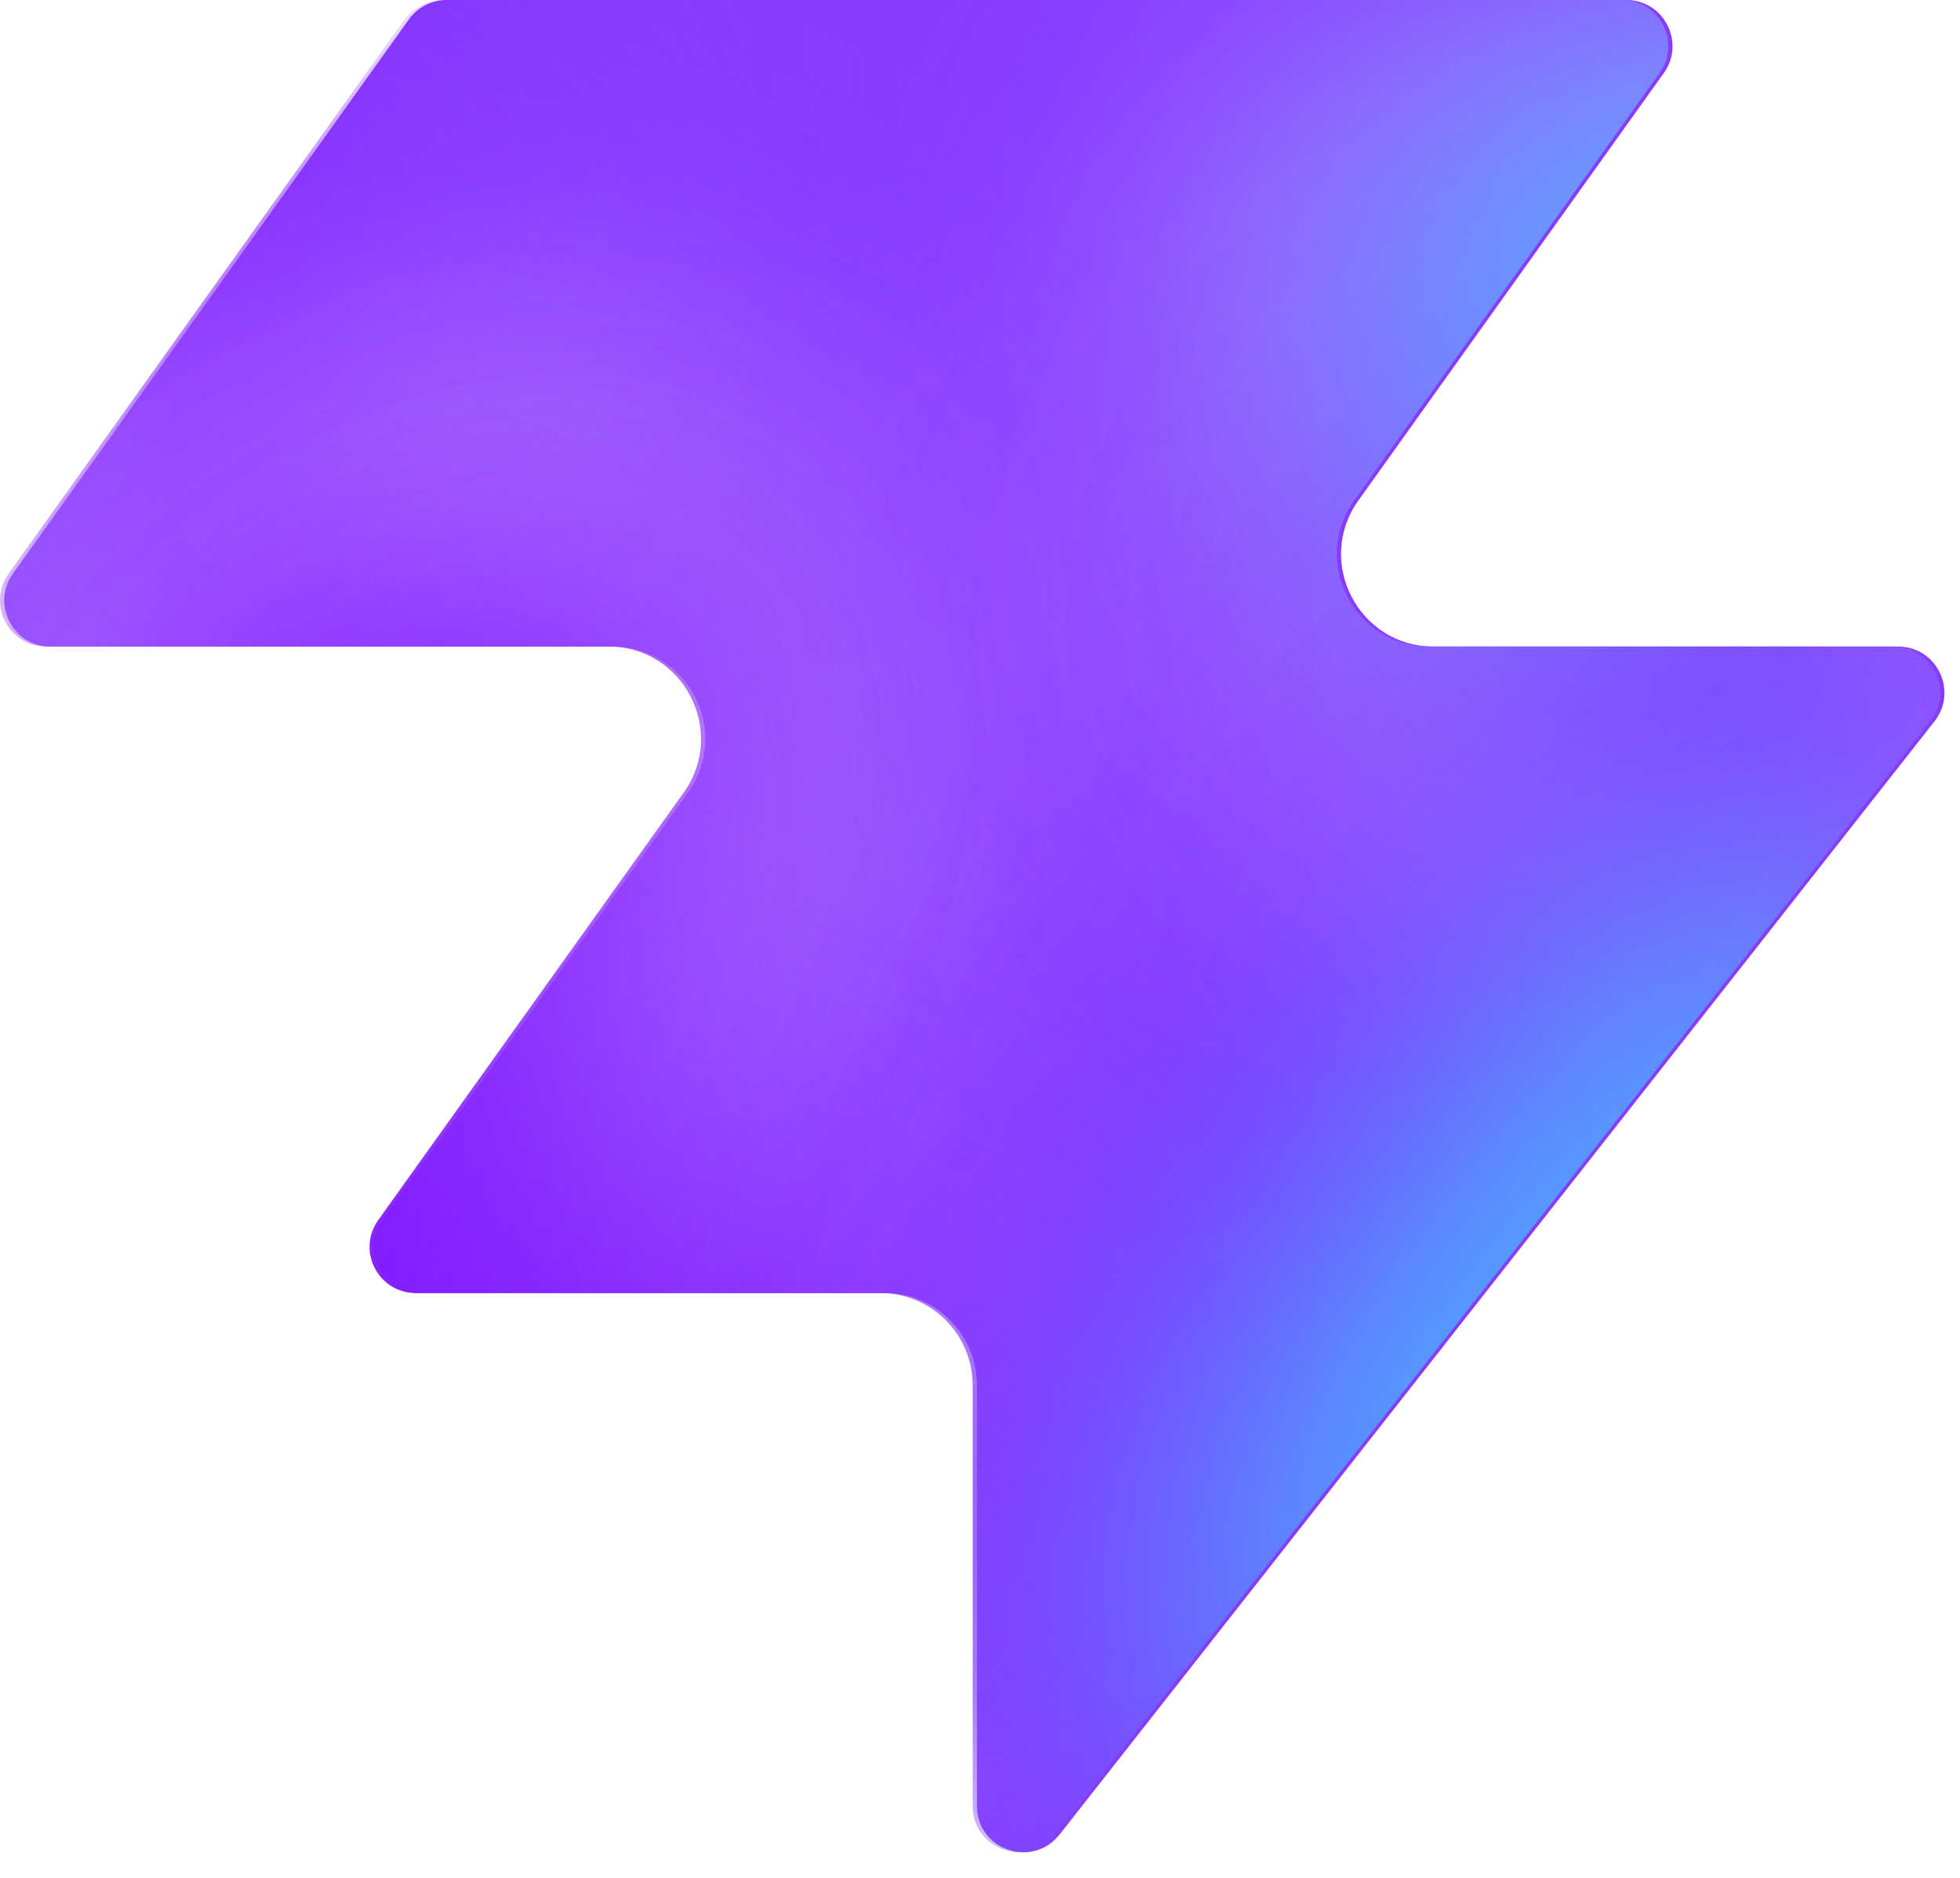
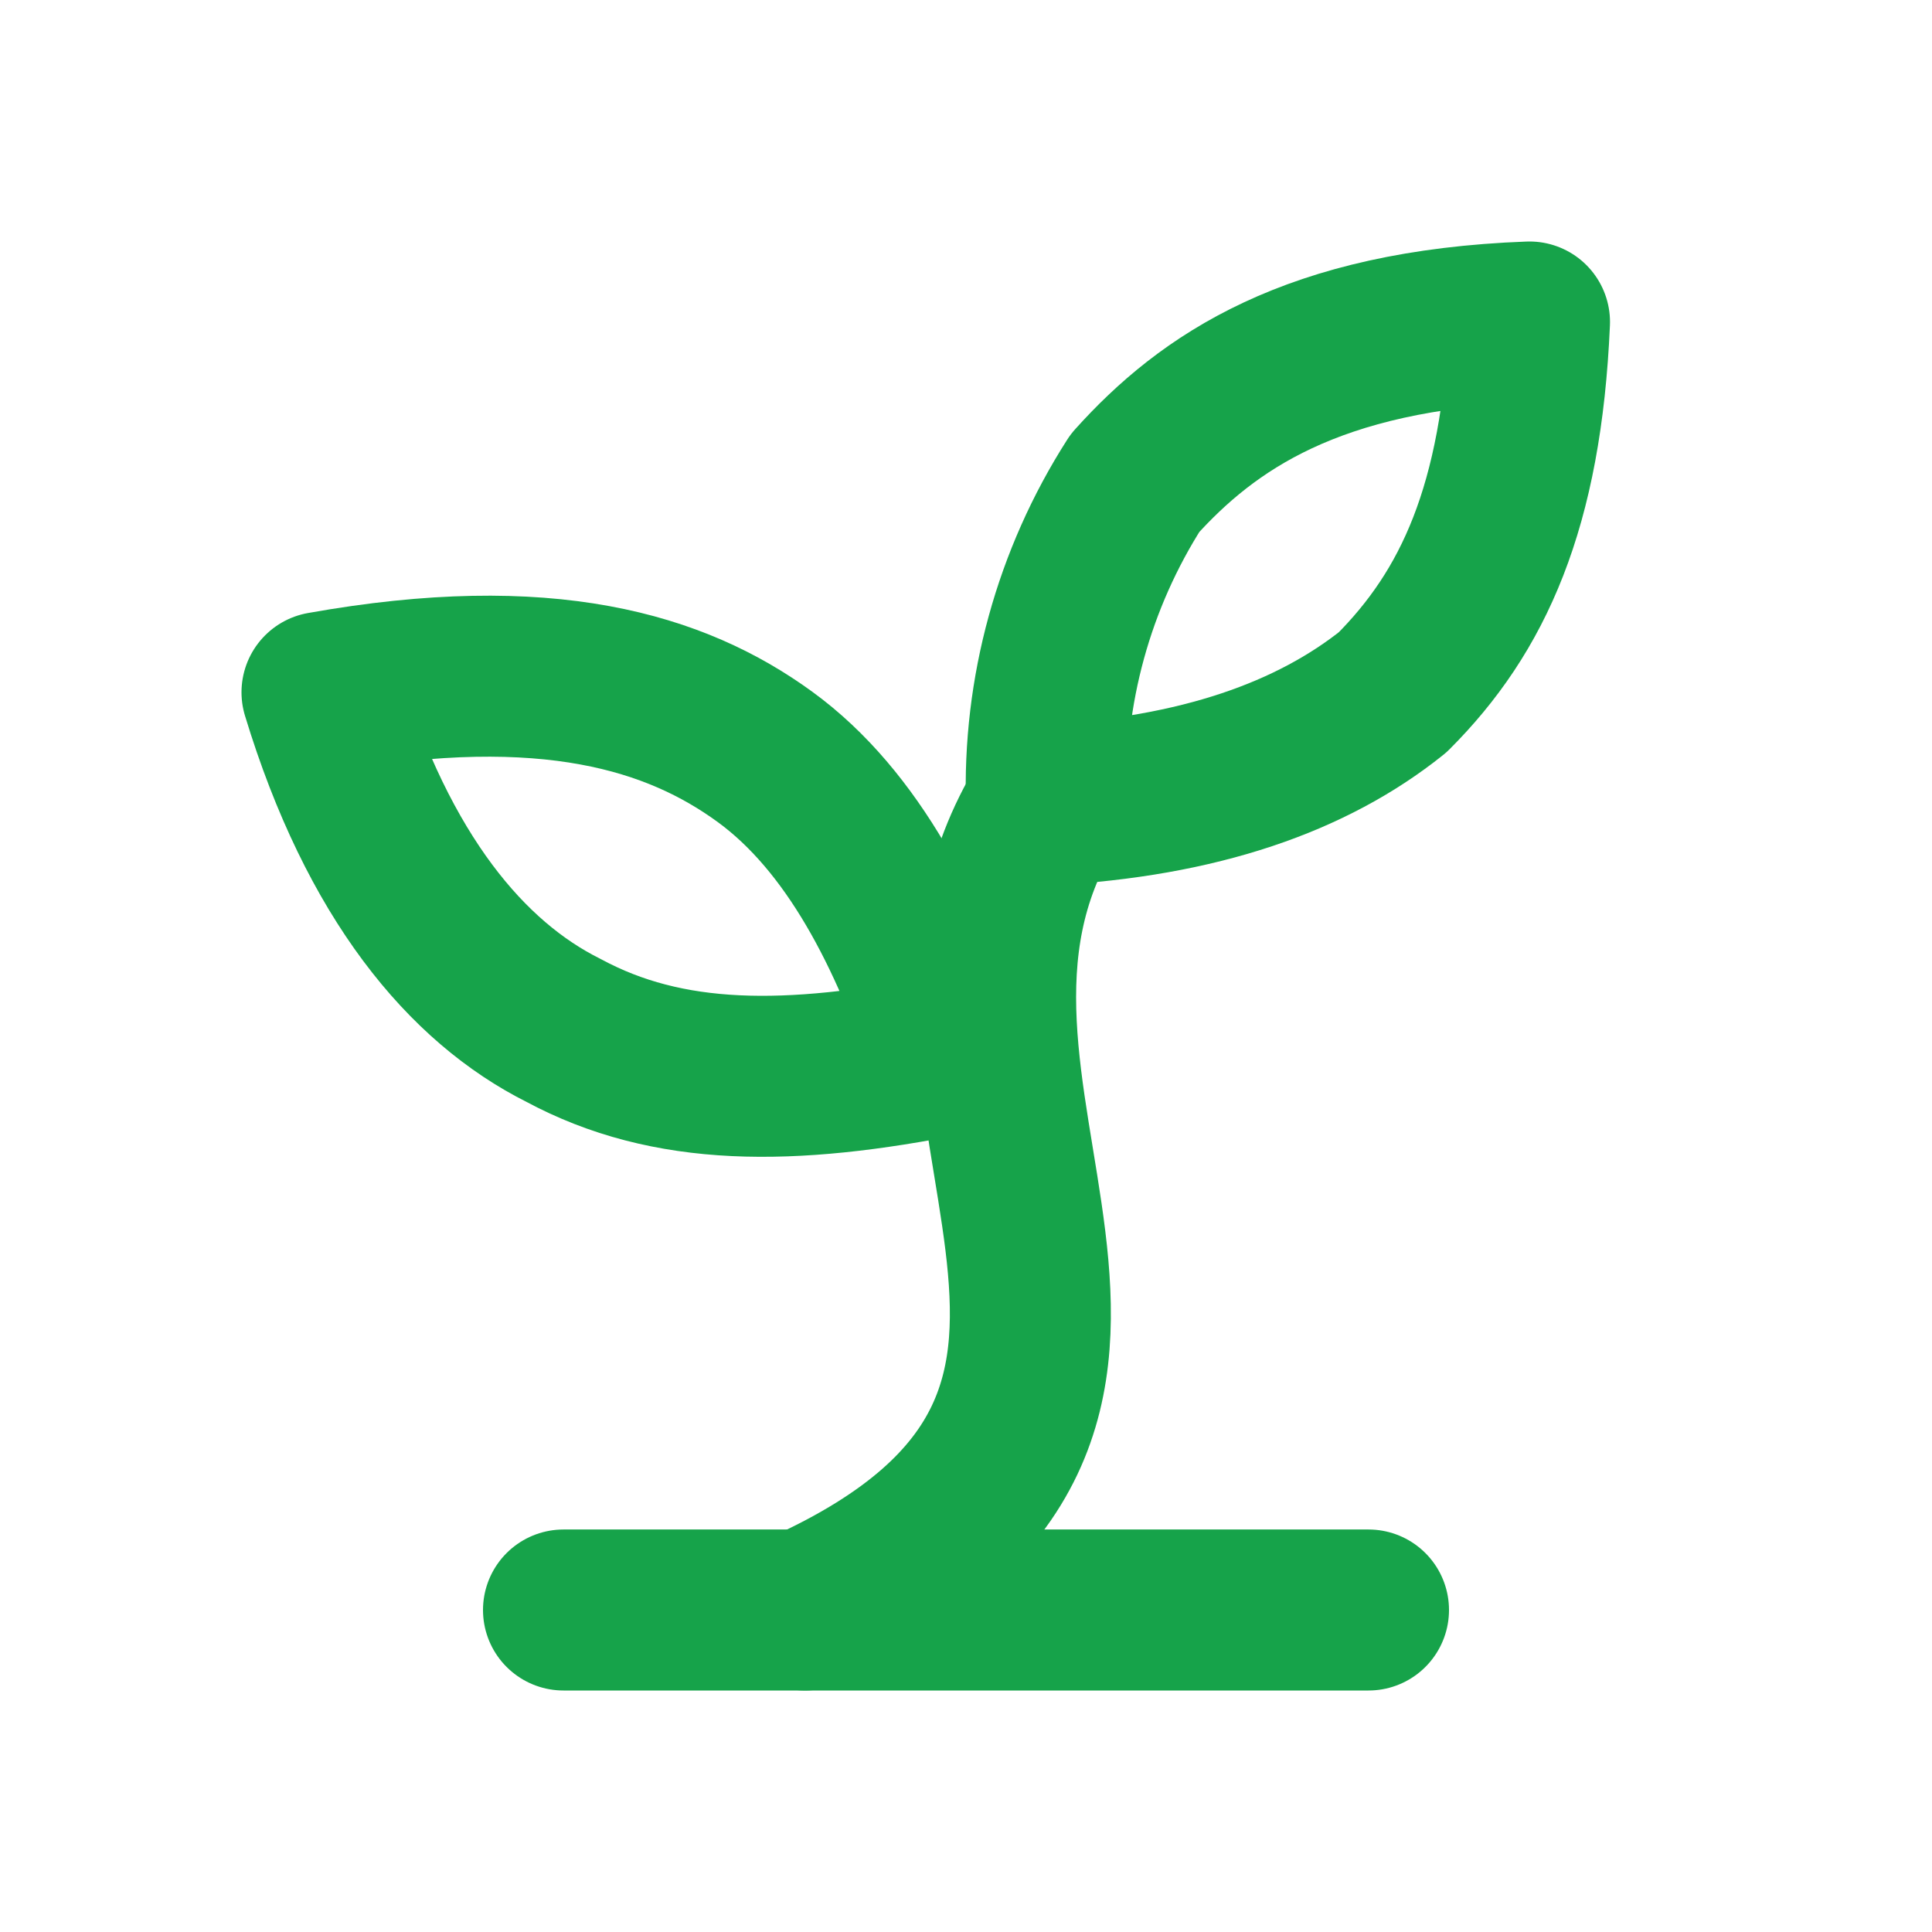
- <svg xmlns="http://www.w3.org/2000/svg" width="48" height="46" fill="none" viewBox="0 0 48 46">
-   <path fill="#863bff" d="M25.946 44.938c-.664.845-2.021.375-2.021-.698V33.937a2.26 2.26 0 0 0-2.262-2.262H10.287c-.92 0-1.456-1.04-.92-1.788l7.48-10.471c1.07-1.497 0-3.578-1.842-3.578H1.237c-.92 0-1.456-1.04-.92-1.788L10.013.474c.214-.297.556-.474.92-.474h28.894c.92 0 1.456 1.04.92 1.788l-7.48 10.471c-1.07 1.498 0 3.579 1.842 3.579h11.377c.943 0 1.473 1.088.89 1.83L25.947 44.94z" style="fill:#863bff;fill:color(display-p3 .525 .23 1);fill-opacity:1" />
-   <mask id="a" width="48" height="46" x="0" y="0" maskUnits="userSpaceOnUse" style="mask-type:alpha">
-     <path fill="#000" d="M25.842 44.938c-.664.844-2.021.375-2.021-.698V33.937a2.26 2.26 0 0 0-2.262-2.262H10.183c-.92 0-1.456-1.04-.92-1.788l7.48-10.471c1.07-1.498 0-3.579-1.842-3.579H1.133c-.92 0-1.456-1.04-.92-1.787L9.91.473c.214-.297.556-.474.92-.474h28.894c.92 0 1.456 1.04.92 1.788l-7.48 10.471c-1.07 1.498 0 3.578 1.842 3.578h11.377c.943 0 1.473 1.088.89 1.832L25.843 44.94z" style="fill:#000;fill-opacity:1" />
-   </mask>
-   <g mask="url(#a)">
-     <g filter="url(#b)">
-       <ellipse cx="5.508" cy="14.704" fill="#ede6ff" rx="5.508" ry="14.704" style="fill:#ede6ff;fill:color(display-p3 .927 .903 1);fill-opacity:1" transform="matrix(.00324 1 1 -.00324 -4.47 31.516)" />
-     </g>
-     <g filter="url(#c)">
-       <ellipse cx="10.399" cy="29.851" fill="#ede6ff" rx="10.399" ry="29.851" style="fill:#ede6ff;fill:color(display-p3 .927 .903 1);fill-opacity:1" transform="matrix(.00324 1 1 -.00324 -39.328 7.883)" />
-     </g>
-     <g filter="url(#d)">
-       <ellipse cx="5.508" cy="30.487" fill="#7e14ff" rx="5.508" ry="30.487" style="fill:#7e14ff;fill:color(display-p3 .492 .077 1);fill-opacity:1" transform="rotate(89.814 -25.913 -14.639)scale(1 -1)" />
-     </g>
-     <g filter="url(#e)">
-       <ellipse cx="5.508" cy="30.599" fill="#7e14ff" rx="5.508" ry="30.599" style="fill:#7e14ff;fill:color(display-p3 .492 .077 1);fill-opacity:1" transform="rotate(89.814 -32.644 -3.334)scale(1 -1)" />
-     </g>
-     <g filter="url(#f)">
-       <ellipse cx="5.508" cy="30.599" fill="#7e14ff" rx="5.508" ry="30.599" style="fill:#7e14ff;fill:color(display-p3 .492 .077 1);fill-opacity:1" transform="matrix(.00324 1 1 -.00324 -34.34 30.47)" />
-     </g>
-     <g filter="url(#g)">
-       <ellipse cx="14.072" cy="22.078" fill="#ede6ff" rx="14.072" ry="22.078" style="fill:#ede6ff;fill:color(display-p3 .927 .903 1);fill-opacity:1" transform="rotate(93.35 24.506 48.493)scale(-1 1)" />
-     </g>
-     <g filter="url(#h)">
-       <ellipse cx="3.47" cy="21.501" fill="#7e14ff" rx="3.47" ry="21.501" style="fill:#7e14ff;fill:color(display-p3 .492 .077 1);fill-opacity:1" transform="rotate(89.009 28.708 47.59)scale(-1 1)" />
-     </g>
-     <g filter="url(#i)">
-       <ellipse cx="3.47" cy="21.501" fill="#7e14ff" rx="3.47" ry="21.501" style="fill:#7e14ff;fill:color(display-p3 .492 .077 1);fill-opacity:1" transform="rotate(89.009 28.708 47.59)scale(-1 1)" />
-     </g>
-     <g filter="url(#j)">
-       <ellipse cx=".387" cy="8.972" fill="#7e14ff" rx="4.407" ry="29.108" style="fill:#7e14ff;fill:color(display-p3 .492 .077 1);fill-opacity:1" transform="rotate(39.51 .387 8.972)" />
-     </g>
-     <g filter="url(#k)">
-       <ellipse cx="47.523" cy="-6.092" fill="#7e14ff" rx="4.407" ry="29.108" style="fill:#7e14ff;fill:color(display-p3 .492 .077 1);fill-opacity:1" transform="rotate(37.892 47.523 -6.092)" />
-     </g>
-     <g filter="url(#l)">
-       <ellipse cx="41.412" cy="6.333" fill="#47bfff" rx="5.971" ry="9.665" style="fill:#47bfff;fill:color(display-p3 .28 .748 1);fill-opacity:1" transform="rotate(37.892 41.412 6.333)" />
-     </g>
-     <g filter="url(#m)">
-       <ellipse cx="-1.879" cy="38.332" fill="#7e14ff" rx="4.407" ry="29.108" style="fill:#7e14ff;fill:color(display-p3 .492 .077 1);fill-opacity:1" transform="rotate(37.892 -1.88 38.332)" />
-     </g>
-     <g filter="url(#n)">
-       <ellipse cx="-1.879" cy="38.332" fill="#7e14ff" rx="4.407" ry="29.108" style="fill:#7e14ff;fill:color(display-p3 .492 .077 1);fill-opacity:1" transform="rotate(37.892 -1.88 38.332)" />
-     </g>
-     <g filter="url(#o)">
-       <ellipse cx="35.651" cy="29.907" fill="#7e14ff" rx="4.407" ry="29.108" style="fill:#7e14ff;fill:color(display-p3 .492 .077 1);fill-opacity:1" transform="rotate(37.892 35.651 29.907)" />
-     </g>
-     <g filter="url(#p)">
-       <ellipse cx="38.418" cy="32.4" fill="#47bfff" rx="5.971" ry="15.297" style="fill:#47bfff;fill:color(display-p3 .28 .748 1);fill-opacity:1" transform="rotate(37.892 38.418 32.4)" />
-     </g>
-   </g>
-   <defs>
-     <filter id="b" width="60.045" height="41.654" x="-19.77" y="16.149" color-interpolation-filters="sRGB" filterUnits="userSpaceOnUse">
-       <feFlood flood-opacity="0" result="BackgroundImageFix" />
-       <feBlend in="SourceGraphic" in2="BackgroundImageFix" result="shape" />
-       <feGaussianBlur result="effect1_foregroundBlur_2002_17158" stdDeviation="7.659" />
-     </filter>
-     <filter id="c" width="90.34" height="51.437" x="-54.613" y="-7.533" color-interpolation-filters="sRGB" filterUnits="userSpaceOnUse">
-       <feFlood flood-opacity="0" result="BackgroundImageFix" />
-       <feBlend in="SourceGraphic" in2="BackgroundImageFix" result="shape" />
-       <feGaussianBlur result="effect1_foregroundBlur_2002_17158" stdDeviation="7.659" />
-     </filter>
-     <filter id="d" width="79.355" height="29.4" x="-49.64" y="2.03" color-interpolation-filters="sRGB" filterUnits="userSpaceOnUse">
-       <feFlood flood-opacity="0" result="BackgroundImageFix" />
-       <feBlend in="SourceGraphic" in2="BackgroundImageFix" result="shape" />
-       <feGaussianBlur result="effect1_foregroundBlur_2002_17158" stdDeviation="4.596" />
-     </filter>
-     <filter id="e" width="79.579" height="29.4" x="-45.045" y="20.029" color-interpolation-filters="sRGB" filterUnits="userSpaceOnUse">
-       <feFlood flood-opacity="0" result="BackgroundImageFix" />
-       <feBlend in="SourceGraphic" in2="BackgroundImageFix" result="shape" />
-       <feGaussianBlur result="effect1_foregroundBlur_2002_17158" stdDeviation="4.596" />
-     </filter>
-     <filter id="f" width="79.579" height="29.4" x="-43.513" y="21.178" color-interpolation-filters="sRGB" filterUnits="userSpaceOnUse">
-       <feFlood flood-opacity="0" result="BackgroundImageFix" />
-       <feBlend in="SourceGraphic" in2="BackgroundImageFix" result="shape" />
-       <feGaussianBlur result="effect1_foregroundBlur_2002_17158" stdDeviation="4.596" />
-     </filter>
-     <filter id="g" width="74.749" height="58.852" x="15.756" y="-17.901" color-interpolation-filters="sRGB" filterUnits="userSpaceOnUse">
-       <feFlood flood-opacity="0" result="BackgroundImageFix" />
-       <feBlend in="SourceGraphic" in2="BackgroundImageFix" result="shape" />
-       <feGaussianBlur result="effect1_foregroundBlur_2002_17158" stdDeviation="7.659" />
-     </filter>
-     <filter id="h" width="61.377" height="25.362" x="23.548" y="2.284" color-interpolation-filters="sRGB" filterUnits="userSpaceOnUse">
-       <feFlood flood-opacity="0" result="BackgroundImageFix" />
-       <feBlend in="SourceGraphic" in2="BackgroundImageFix" result="shape" />
-       <feGaussianBlur result="effect1_foregroundBlur_2002_17158" stdDeviation="4.596" />
-     </filter>
-     <filter id="i" width="61.377" height="25.362" x="23.548" y="2.284" color-interpolation-filters="sRGB" filterUnits="userSpaceOnUse">
-       <feFlood flood-opacity="0" result="BackgroundImageFix" />
-       <feBlend in="SourceGraphic" in2="BackgroundImageFix" result="shape" />
-       <feGaussianBlur result="effect1_foregroundBlur_2002_17158" stdDeviation="4.596" />
-     </filter>
-     <filter id="j" width="56.045" height="63.649" x="-27.636" y="-22.853" color-interpolation-filters="sRGB" filterUnits="userSpaceOnUse">
-       <feFlood flood-opacity="0" result="BackgroundImageFix" />
-       <feBlend in="SourceGraphic" in2="BackgroundImageFix" result="shape" />
-       <feGaussianBlur result="effect1_foregroundBlur_2002_17158" stdDeviation="4.596" />
-     </filter>
-     <filter id="k" width="54.814" height="64.646" x="20.116" y="-38.415" color-interpolation-filters="sRGB" filterUnits="userSpaceOnUse">
-       <feFlood flood-opacity="0" result="BackgroundImageFix" />
-       <feBlend in="SourceGraphic" in2="BackgroundImageFix" result="shape" />
-       <feGaussianBlur result="effect1_foregroundBlur_2002_17158" stdDeviation="4.596" />
-     </filter>
-     <filter id="l" width="33.541" height="35.313" x="24.641" y="-11.323" color-interpolation-filters="sRGB" filterUnits="userSpaceOnUse">
-       <feFlood flood-opacity="0" result="BackgroundImageFix" />
-       <feBlend in="SourceGraphic" in2="BackgroundImageFix" result="shape" />
-       <feGaussianBlur result="effect1_foregroundBlur_2002_17158" stdDeviation="4.596" />
-     </filter>
-     <filter id="m" width="54.814" height="64.646" x="-29.286" y="6.009" color-interpolation-filters="sRGB" filterUnits="userSpaceOnUse">
-       <feFlood flood-opacity="0" result="BackgroundImageFix" />
-       <feBlend in="SourceGraphic" in2="BackgroundImageFix" result="shape" />
-       <feGaussianBlur result="effect1_foregroundBlur_2002_17158" stdDeviation="4.596" />
-     </filter>
-     <filter id="n" width="54.814" height="64.646" x="-29.286" y="6.009" color-interpolation-filters="sRGB" filterUnits="userSpaceOnUse">
-       <feFlood flood-opacity="0" result="BackgroundImageFix" />
-       <feBlend in="SourceGraphic" in2="BackgroundImageFix" result="shape" />
-       <feGaussianBlur result="effect1_foregroundBlur_2002_17158" stdDeviation="4.596" />
-     </filter>
-     <filter id="o" width="54.814" height="64.646" x="8.244" y="-2.416" color-interpolation-filters="sRGB" filterUnits="userSpaceOnUse">
-       <feFlood flood-opacity="0" result="BackgroundImageFix" />
-       <feBlend in="SourceGraphic" in2="BackgroundImageFix" result="shape" />
-       <feGaussianBlur result="effect1_foregroundBlur_2002_17158" stdDeviation="4.596" />
-     </filter>
-     <filter id="p" width="39.409" height="43.623" x="18.713" y="10.588" color-interpolation-filters="sRGB" filterUnits="userSpaceOnUse">
-       <feFlood flood-opacity="0" result="BackgroundImageFix" />
-       <feBlend in="SourceGraphic" in2="BackgroundImageFix" result="shape" />
-       <feGaussianBlur result="effect1_foregroundBlur_2002_17158" stdDeviation="4.596" />
-     </filter>
-   </defs>
+ <svg xmlns="http://www.w3.org/2000/svg" width="24" height="24" viewBox="0 0 24 24" fill="none" stroke="#16a34a" stroke-width="2" stroke-linecap="round" stroke-linejoin="round">
+   <path d="M7 20h10" />
+   <path d="M10 20c5.5-2.5.8-6.4 3-10" />
+   <path d="M9.5 9.4c1.1.8 1.8 2.2 2.3 3.7-2 .4-3.5.4-4.8-.3-1.2-.6-2.3-1.9-3-4.2 2.8-.5 4.4 0 5.5.8z" />
+   <path d="M14.1 6a7 7 0 0 0-1.1 4c1.9-.1 3.3-.6 4.3-1.4 1-1 1.6-2.3 1.7-4.6-2.7.1-4 1-4.9 2z" />
</svg>
